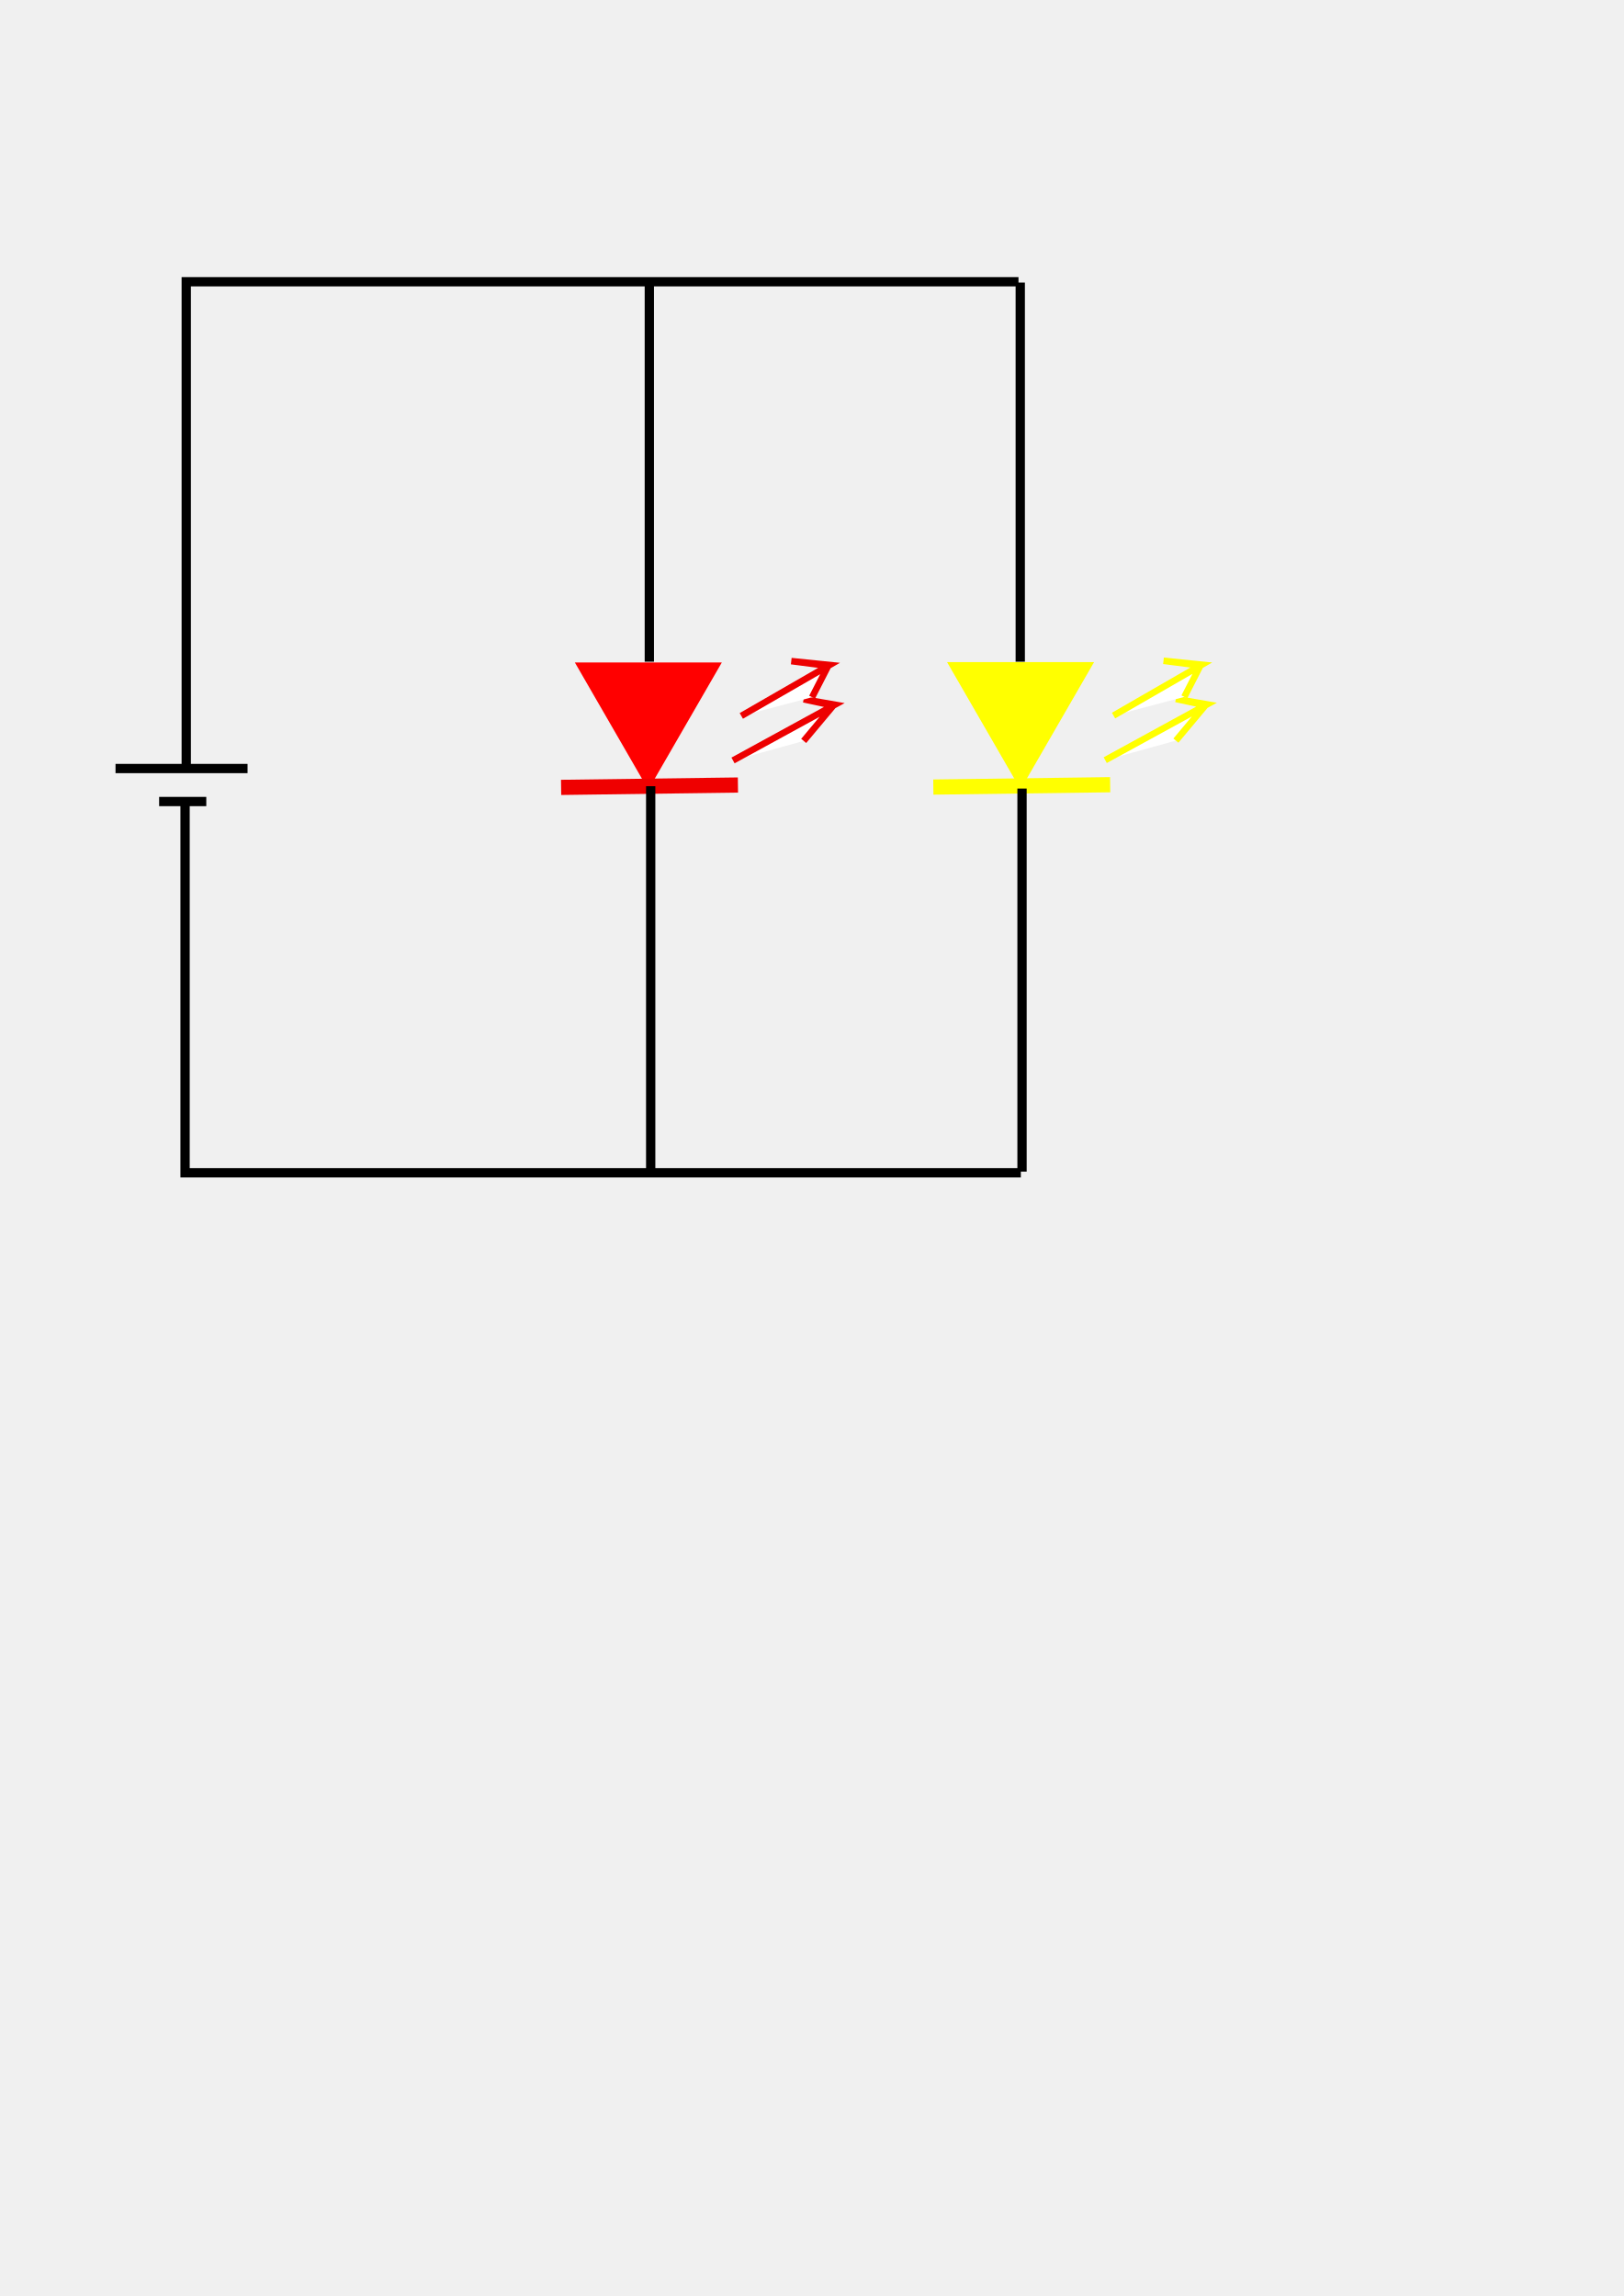
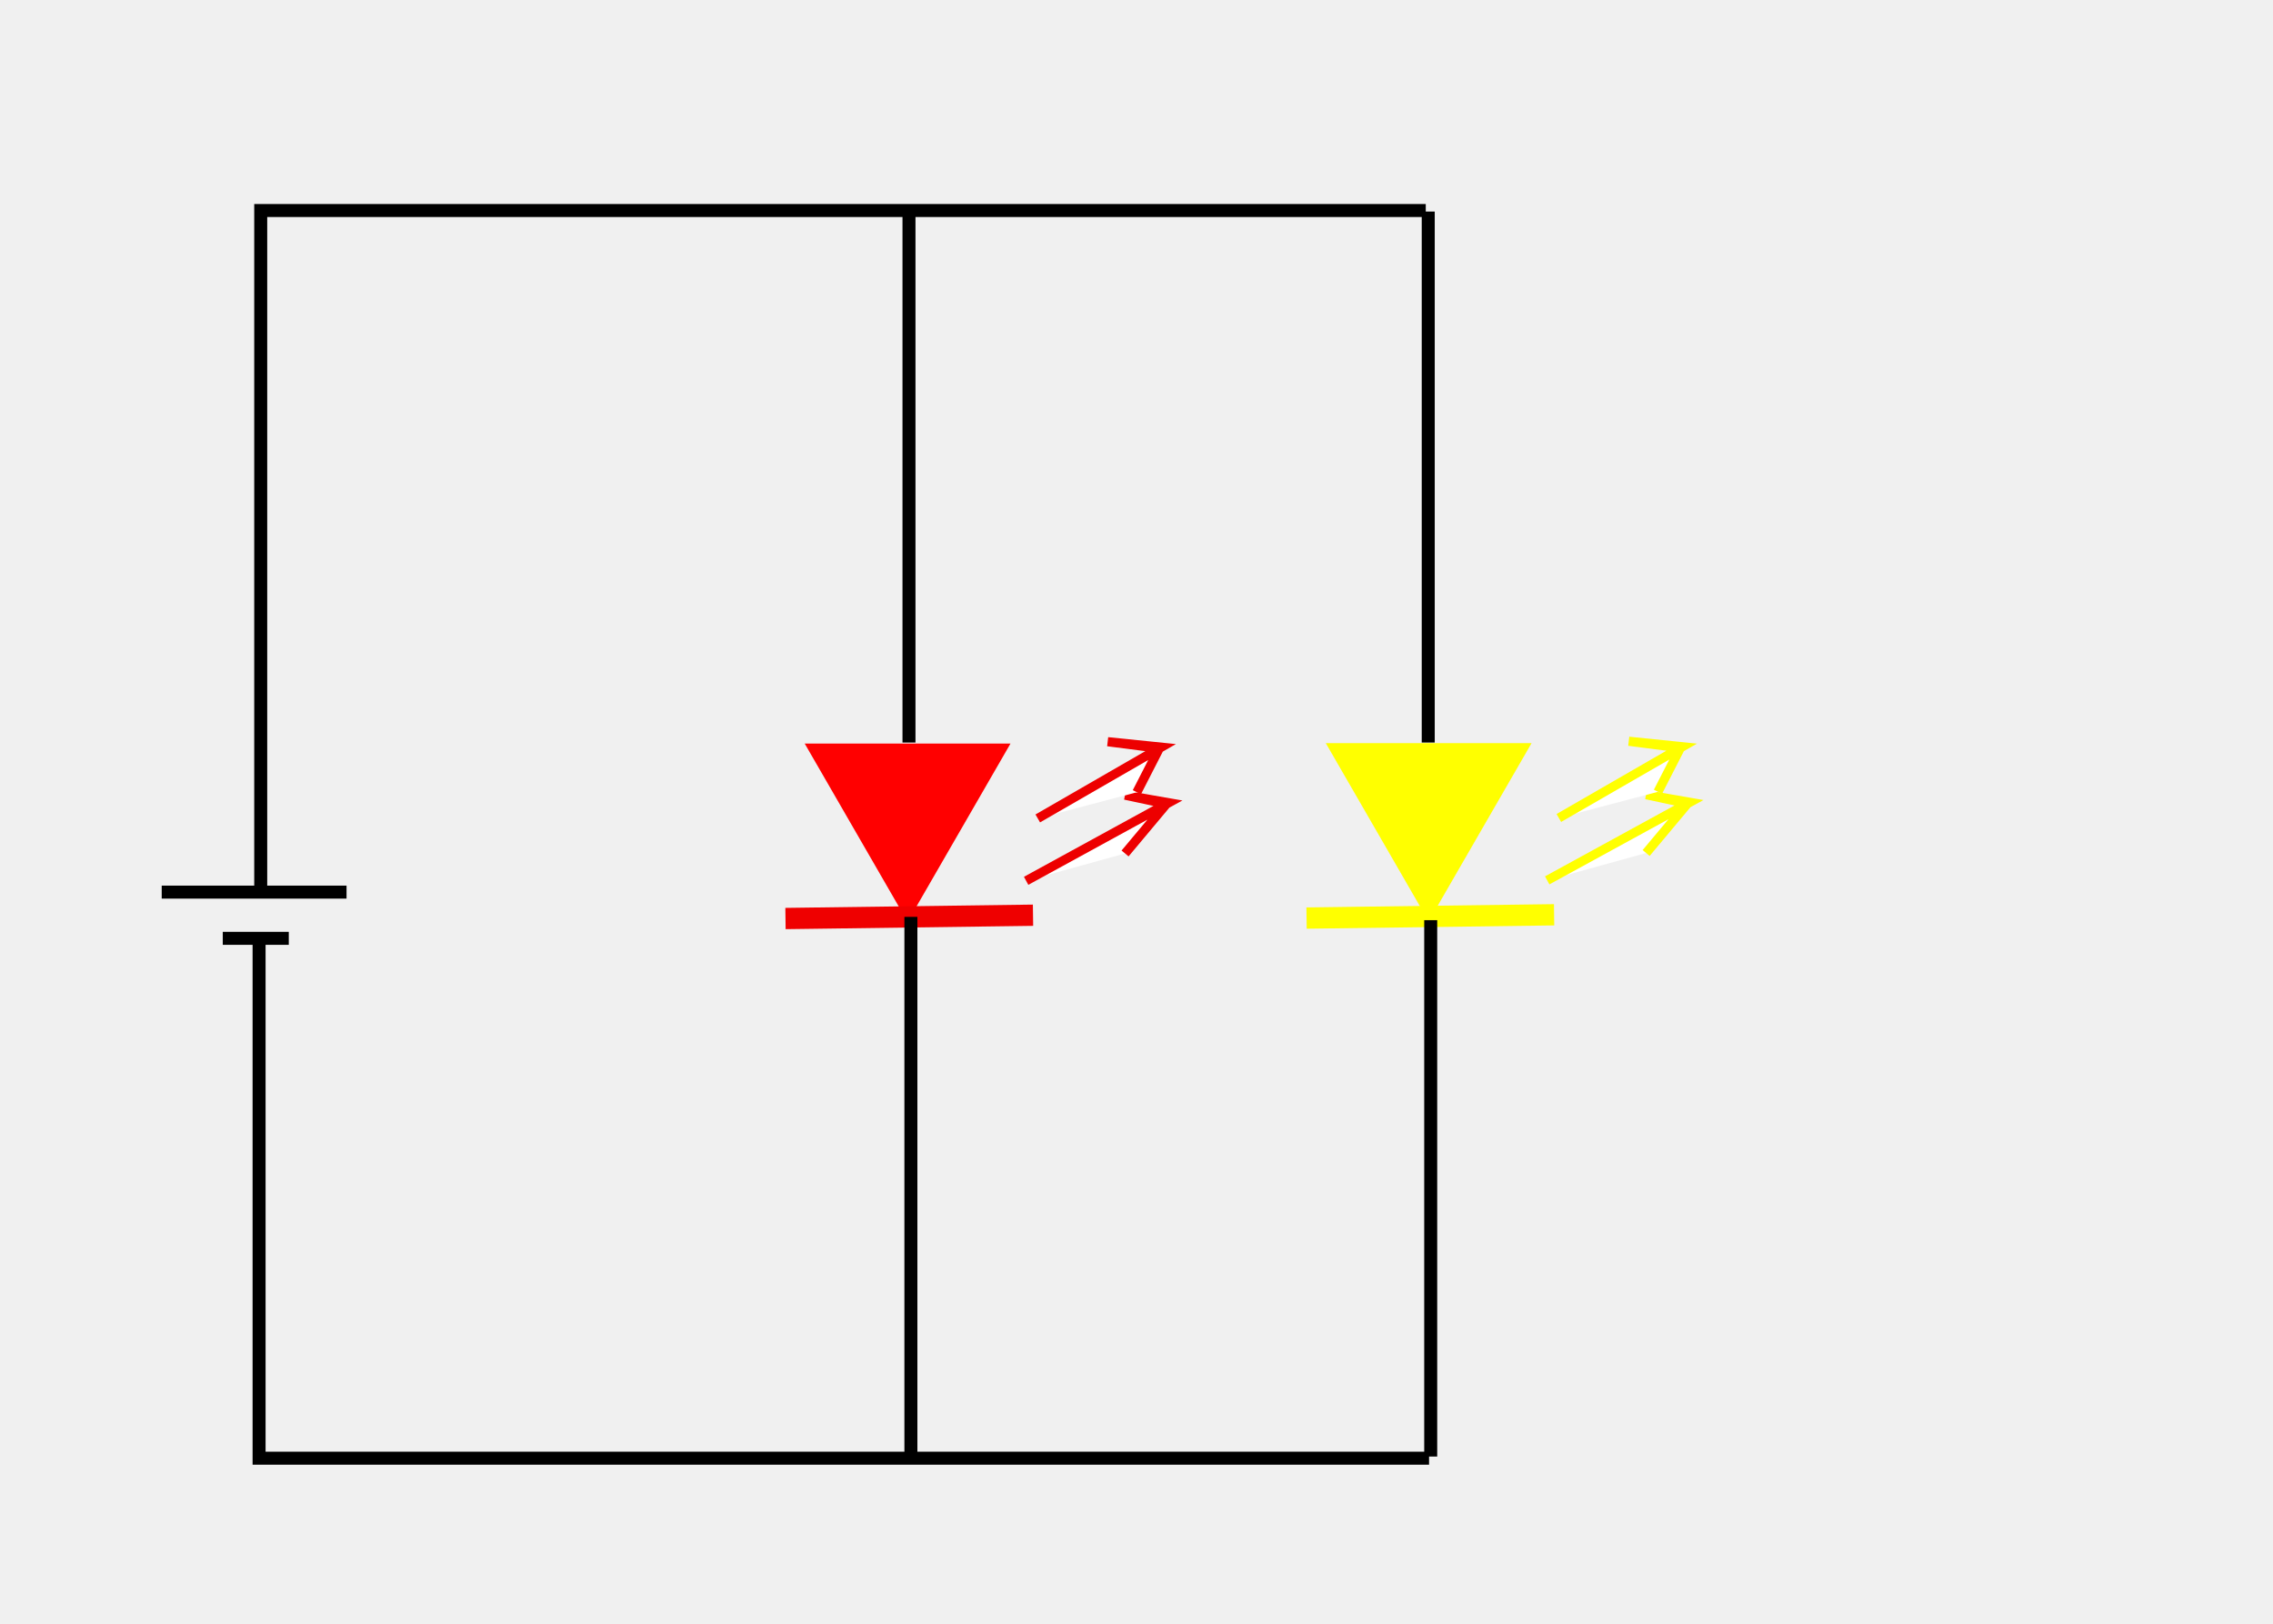
- <svg xmlns="http://www.w3.org/2000/svg" width="210mm" height="297mm" viewBox="0 0 210 297" version="1.1" id="svg8">
+ <svg xmlns="http://www.w3.org/2000/svg" width="210mm" height="150mm" viewBox="0 0 210 150" version="1.1" id="svg8">
  <defs id="defs2" />
-   <g id="layer1">
-     <g id="g4619" transform="translate(-7.013105)">
+   <g id="layer1" transform="translate(0,-147)">
+     <g id="g4619" transform="translate(-7.013105,130)">
      <g transform="translate(1.219671,2.439341)" id="g4563">
        <path id="path3733" d="m 89.646,99.718 -4.753,-8.233 -4.753,-8.233 9.506,-10e-7 9.506,0 -4.753,8.233 z" style="fill:#ff0000;stroke-width:0.265" />
        <path style="fill:none;stroke:#ef0000;stroke-width:1.965;stroke-linecap:butt;stroke-linejoin:miter;stroke-miterlimit:4;stroke-dasharray:none;stroke-opacity:1" d="m 78.364,99.413 22.869,-0.305 v 0" id="path3735" />
        <path style="fill:#ffffff;stroke:#ed0000;stroke-width:0.845;stroke-linecap:butt;stroke-linejoin:miter;stroke-miterlimit:4;stroke-dasharray:none;stroke-opacity:1" d="m 100.597,95.93 13.178,-7.212 -4.038,-0.703 3.826,0.819 -3.826,4.569 v 0" id="path4542" />
        <path style="fill:#ffffff;stroke:#ed0000;stroke-width:0.845;stroke-linecap:butt;stroke-linejoin:miter;stroke-miterlimit:4;stroke-dasharray:none;stroke-opacity:1" d="m 101.671,90.167 11.417,-6.582 -4.953,-0.506 4.769,0.613 -2.078,4.056 v 0" id="path4542-3" />
      </g>
    </g>
-     <g id="g4631" transform="translate(-46.34748,0.6098353)">
+     <g id="g4631" transform="translate(-46.34748,130.6098)">
      <path style="fill:#ffff00;stroke-width:0.265" d="m 178.341,101.506 -4.753,-8.233 -4.753,-8.233 9.506,-10e-7 9.506,0 -4.753,8.233 z" id="path3733-7" />
      <path id="path3735-5" d="m 167.059,101.201 22.869,-0.305 v 0" style="fill:none;stroke:#ffff00;stroke-width:1.965;stroke-linecap:butt;stroke-linejoin:miter;stroke-miterlimit:4;stroke-dasharray:none;stroke-opacity:1" />
      <path id="path4542-35" d="m 189.292,97.718 13.178,-7.212 -4.038,-0.703 3.826,0.819 -3.826,4.569 v 0" style="fill:#ffffff;stroke:#ffff00;stroke-width:0.845;stroke-linecap:butt;stroke-linejoin:miter;stroke-miterlimit:4;stroke-dasharray:none;stroke-opacity:1" />
      <path id="path4542-3-6" d="m 190.367,91.955 11.417,-6.582 -4.953,-0.506 4.769,0.613 -2.078,4.056 v 0" style="fill:#ffffff;stroke:#ffff00;stroke-width:0.845;stroke-linecap:butt;stroke-linejoin:miter;stroke-miterlimit:4;stroke-dasharray:none;stroke-opacity:1" />
    </g>
-     <path style="fill:none;stroke:#000000;stroke-width:1.2;stroke-linecap:butt;stroke-linejoin:miter;stroke-miterlimit:4;stroke-dasharray:none;stroke-opacity:1" d="m 132.029,151.707 -75.162,0 H 23.936 V 104.14" id="path4692" />
-     <path style="fill:none;stroke:#000000;stroke-width:1.2;stroke-linecap:butt;stroke-linejoin:miter;stroke-opacity:1;stroke-miterlimit:4;stroke-dasharray:none" d="m 20.582,103.682 h 6.098" id="path4694" />
-     <path style="fill:none;stroke:#000000;stroke-width:1.2;stroke-linecap:butt;stroke-linejoin:miter;stroke-opacity:1;stroke-miterlimit:4;stroke-dasharray:none" d="M 14.941,99.413 H 32.016 v 0" id="path4696" />
-     <path style="fill:none;stroke:#000000;stroke-width:1.2;stroke-linecap:butt;stroke-linejoin:miter;stroke-miterlimit:4;stroke-dasharray:none;stroke-opacity:1" d="M 24.088,99.108 V 36.448 l 107.636,0" id="path4698" />
-     <path style="fill:none;stroke:#000000;stroke-width:1.2;stroke-linecap:butt;stroke-linejoin:miter;stroke-opacity:1;stroke-miterlimit:4;stroke-dasharray:none" d="M 131.953,85.595 V 36.544" id="path4700" />
-     <path style="fill:none;stroke:#000000;stroke-width:1.2;stroke-linecap:butt;stroke-linejoin:miter;stroke-opacity:1;stroke-miterlimit:4;stroke-dasharray:none" d="m 83.98,85.595 v -49.051 h 0.431 v 0" id="path4702" />
-     <path style="fill:none;stroke:#000000;stroke-width:1.2;stroke-linecap:butt;stroke-linejoin:miter;stroke-opacity:1;stroke-miterlimit:4;stroke-dasharray:none" d="m 84.157,101.7 v 50.006" id="path4744" />
-     <path style="fill:none;stroke:#000000;stroke-width:1.2;stroke-linecap:butt;stroke-linejoin:miter;stroke-opacity:1;stroke-miterlimit:4;stroke-dasharray:none" d="m 132.182,102.005 v 49.549" id="path4746" />
+     <path style="fill:none;stroke:#000000;stroke-width:1.2;stroke-linecap:butt;stroke-linejoin:miter;stroke-miterlimit:4;stroke-dasharray:none;stroke-opacity:1" d="M 132.029,281.707 H 56.867 23.936 V 234.14" id="path4692" />
+     <path style="fill:none;stroke:#000000;stroke-width:1.2;stroke-linecap:butt;stroke-linejoin:miter;stroke-miterlimit:4;stroke-dasharray:none;stroke-opacity:1" d="m 20.582,233.682 h 6.098" id="path4694" />
+     <path style="fill:none;stroke:#000000;stroke-width:1.2;stroke-linecap:butt;stroke-linejoin:miter;stroke-miterlimit:4;stroke-dasharray:none;stroke-opacity:1" d="M 14.941,229.413 H 32.016 v 0" id="path4696" />
+     <path style="fill:none;stroke:#000000;stroke-width:1.2;stroke-linecap:butt;stroke-linejoin:miter;stroke-miterlimit:4;stroke-dasharray:none;stroke-opacity:1" d="M 24.088,229.108 V 166.448 H 131.724" id="path4698" />
+     <path style="fill:none;stroke:#000000;stroke-width:1.2;stroke-linecap:butt;stroke-linejoin:miter;stroke-miterlimit:4;stroke-dasharray:none;stroke-opacity:1" d="M 131.953,215.595 V 166.544" id="path4700" />
+     <path style="fill:none;stroke:#000000;stroke-width:1.2;stroke-linecap:butt;stroke-linejoin:miter;stroke-miterlimit:4;stroke-dasharray:none;stroke-opacity:1" d="m 83.98,215.595 v -49.051 h 0.431 v 0" id="path4702" />
+     <path style="fill:none;stroke:#000000;stroke-width:1.2;stroke-linecap:butt;stroke-linejoin:miter;stroke-miterlimit:4;stroke-dasharray:none;stroke-opacity:1" d="m 84.157,231.7 v 50.006" id="path4744" />
+     <path style="fill:none;stroke:#000000;stroke-width:1.2;stroke-linecap:butt;stroke-linejoin:miter;stroke-miterlimit:4;stroke-dasharray:none;stroke-opacity:1" d="m 132.182,232.005 v 49.549" id="path4746" />
  </g>
</svg>
